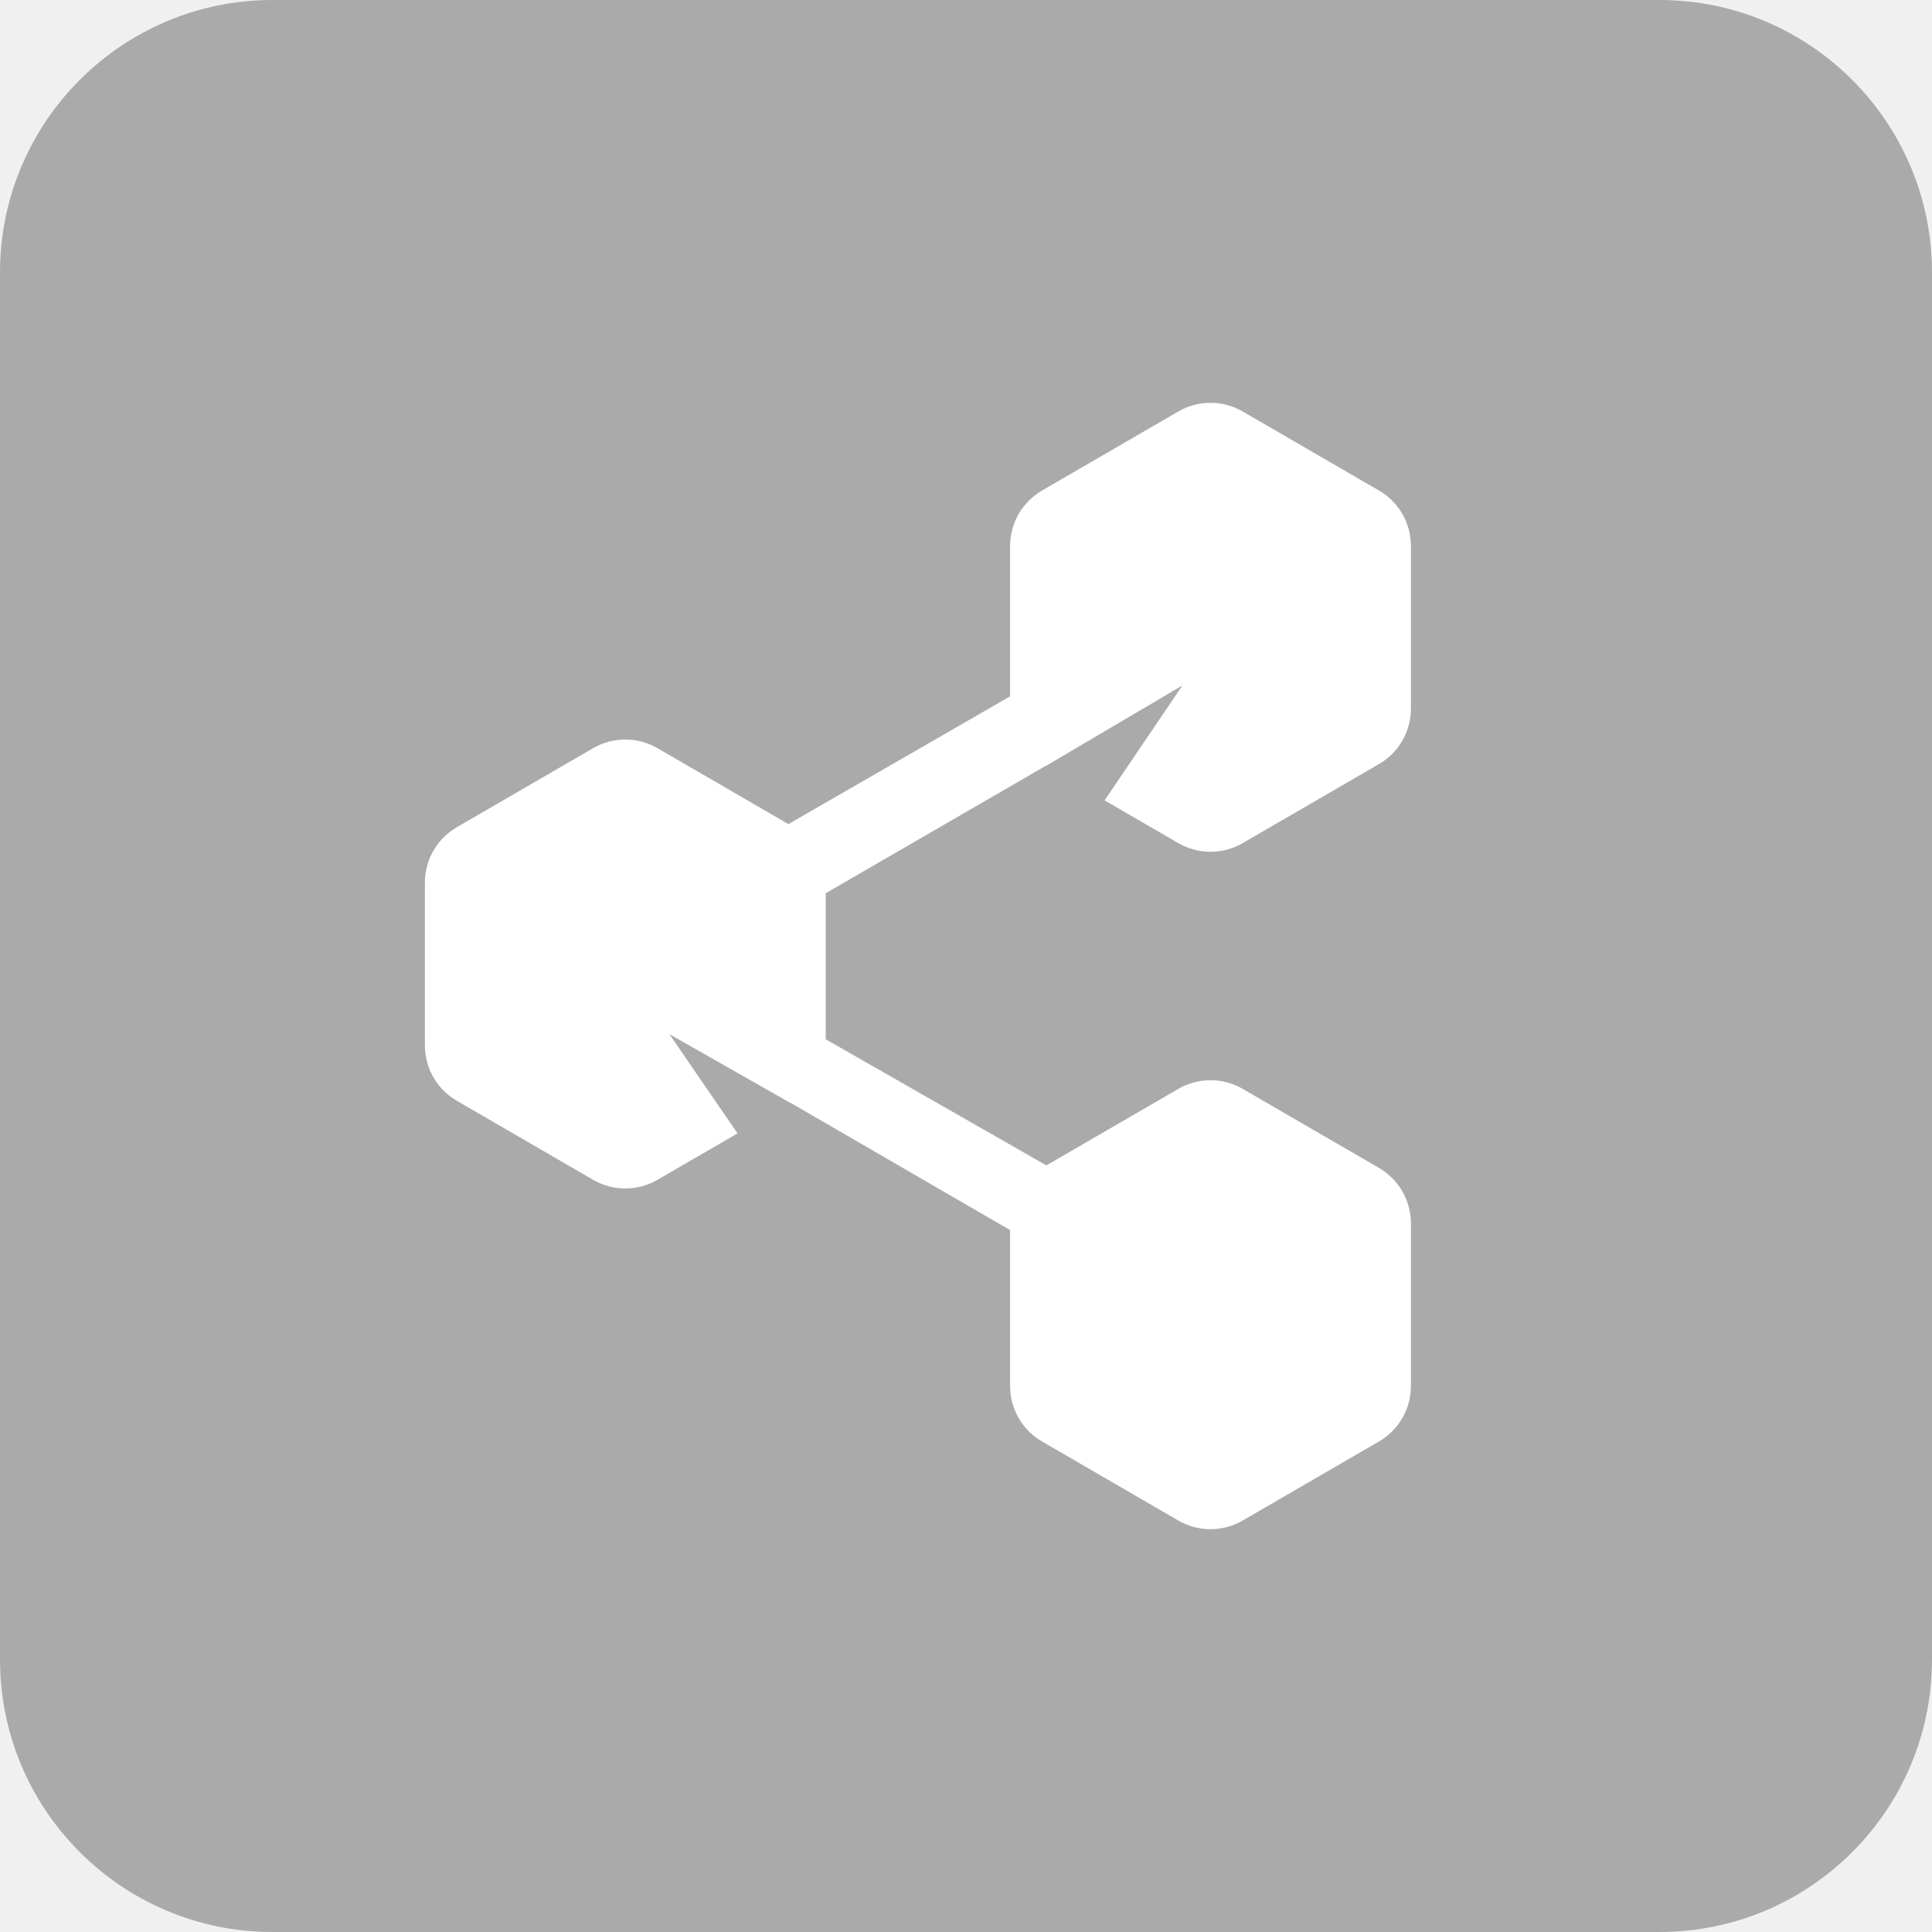
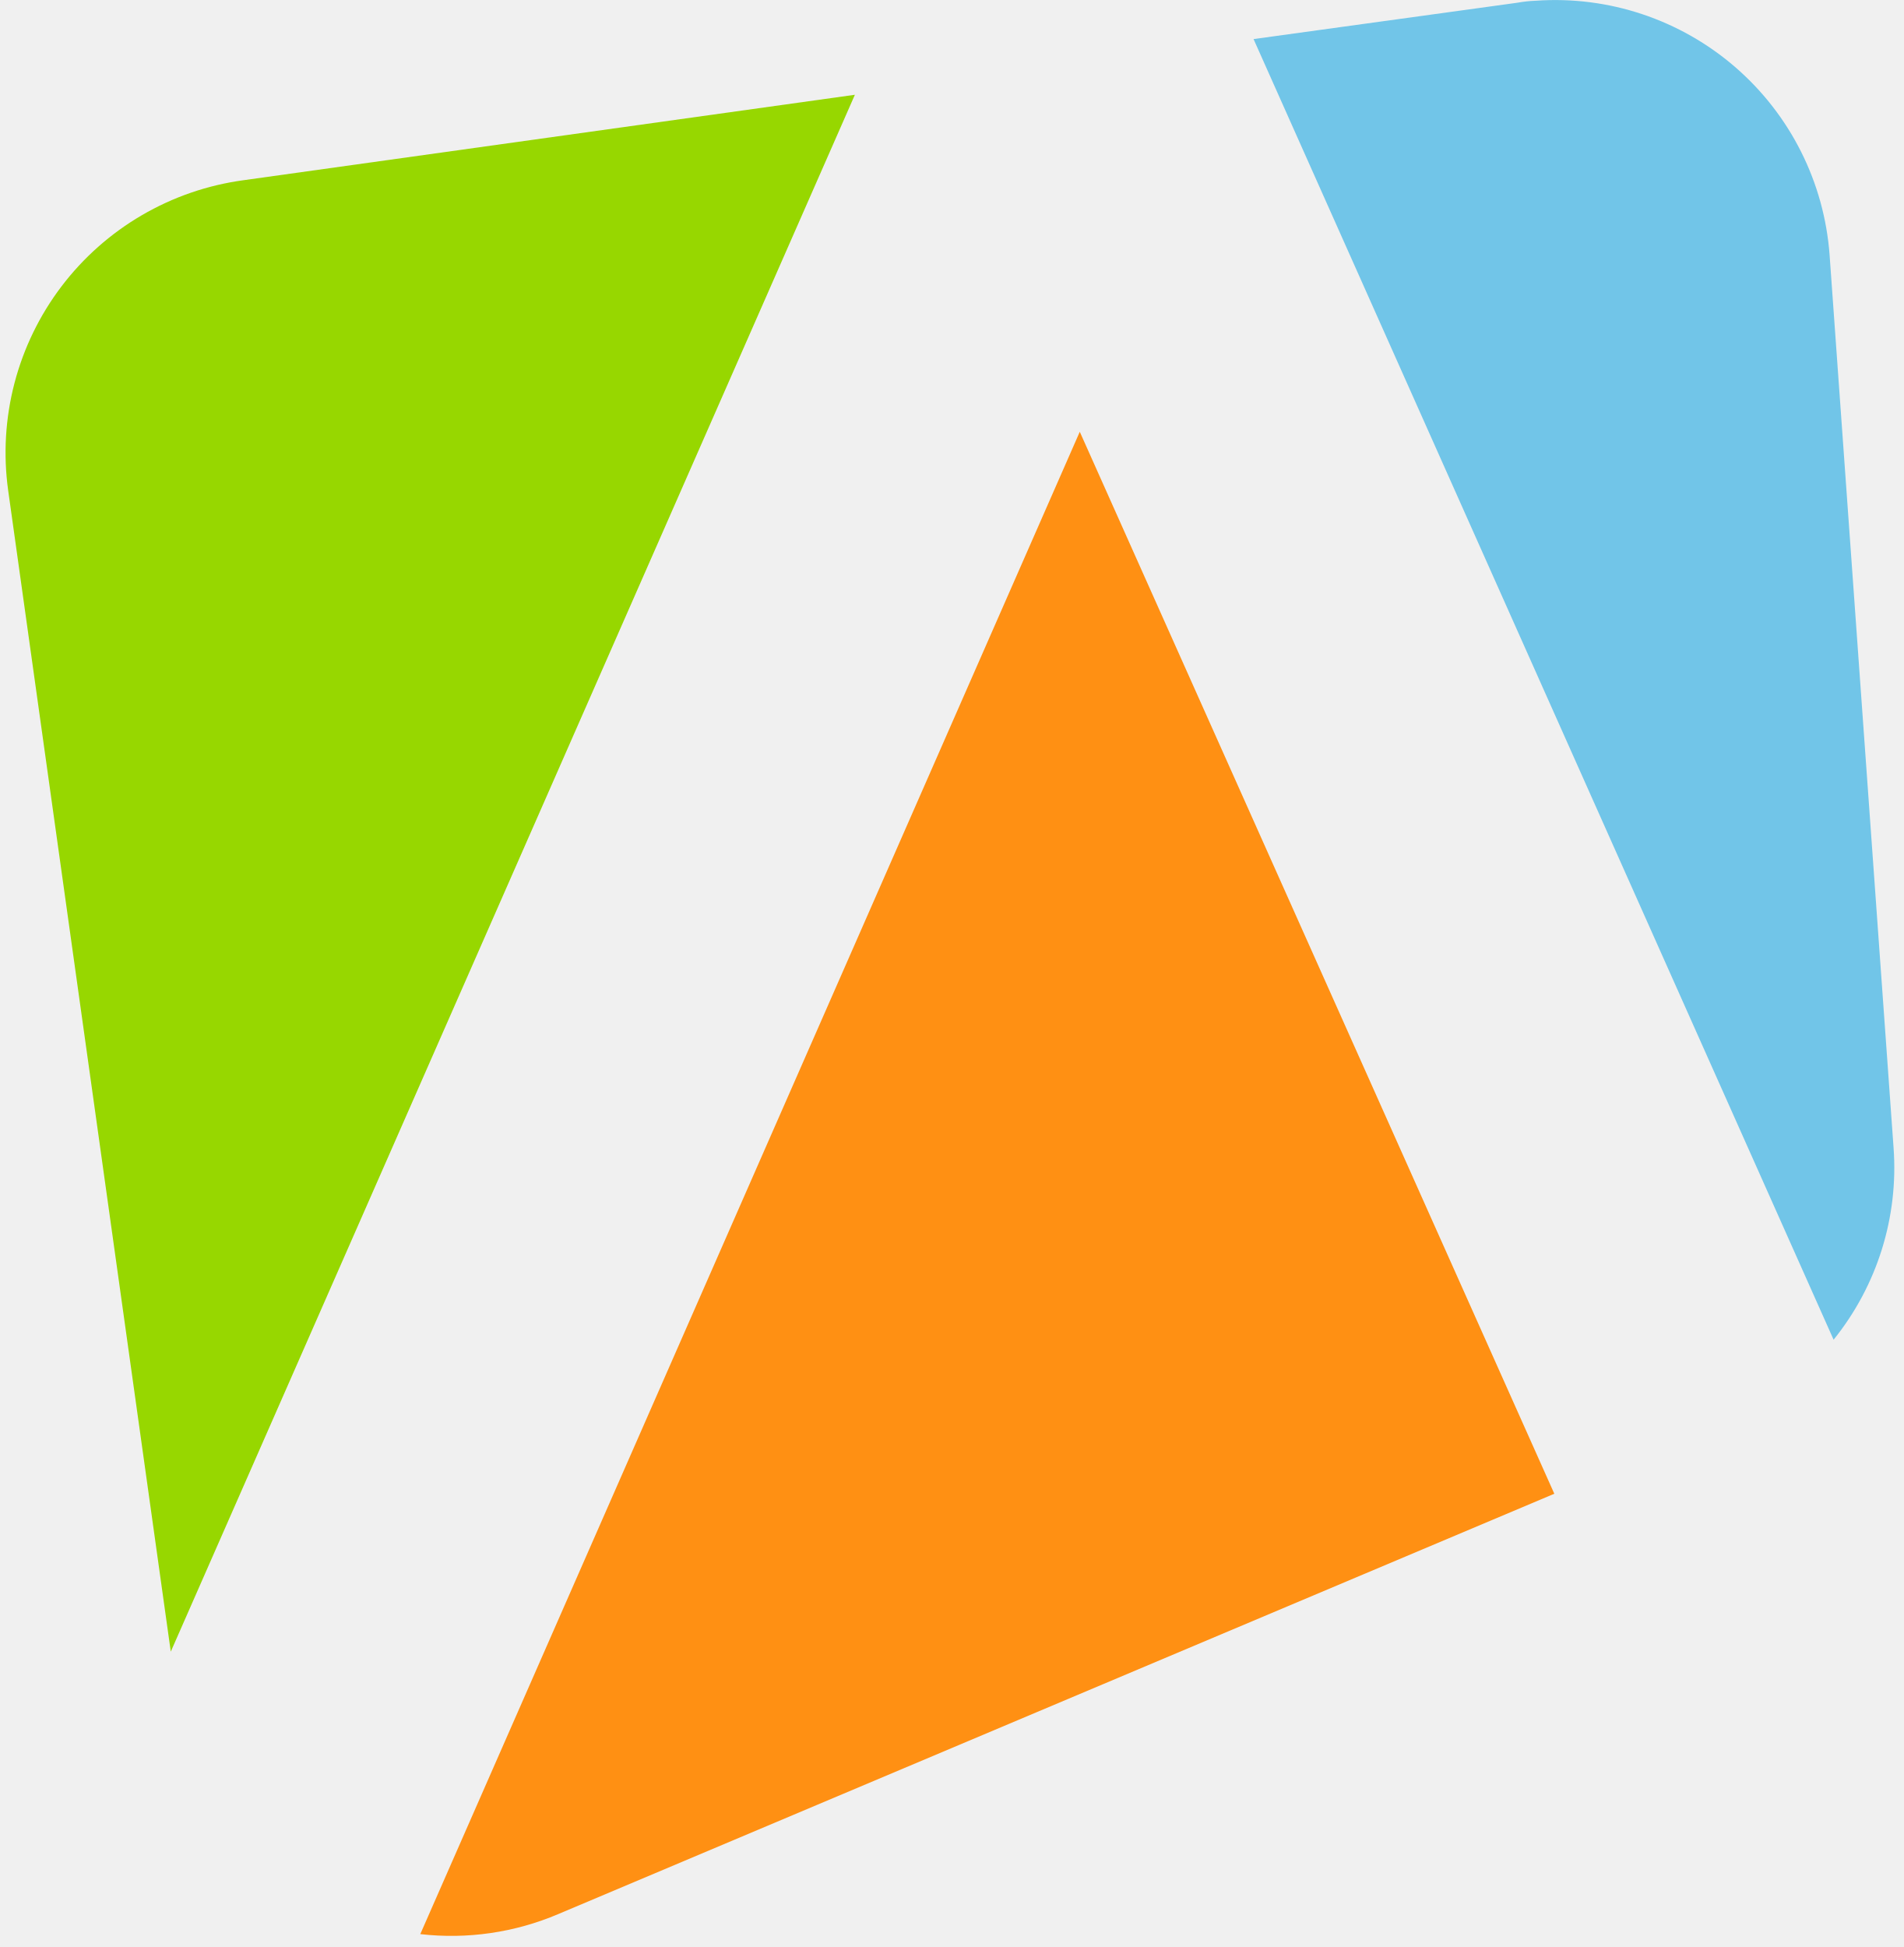
- <svg xmlns="http://www.w3.org/2000/svg" width="241" height="241" viewBox="0 0 241 241" fill="none">
-   <rect width="241" height="241" rx="34" fill="#AAAAAA" />
-   <path d="M102 112L130.5 95.5L127.5 86L98 103L102 112Z" fill="white" />
-   <path d="M133 157.5L98.5 137.5L101 128.5L136 148.5L133 157.5Z" fill="white" />
-   <path d="M172.014 179.812L155.014 189.672C152.532 191.112 149.468 191.112 146.986 189.672L129.986 179.812C127.519 178.381 126 175.744 126 172.892V152.608C126 149.756 127.519 147.119 129.986 145.688L146.986 135.828C149.468 134.388 152.532 134.388 155.014 135.828L172.014 145.688C174.481 147.119 176 149.756 176 152.608V172.892C176 175.744 174.481 178.381 172.014 179.812Z" fill="white" />
-   <path d="M103 110.108V130.392C103 133.244 101.481 135.881 99.014 137.312L98.57 137.57L83.5 129L92 141.38L82.014 147.172C79.532 148.612 76.468 148.612 73.986 147.172L56.986 137.312C54.519 135.881 53 133.244 53 130.392V110.108C53 107.256 54.519 104.619 56.986 103.188L73.986 93.328C76.468 91.888 79.532 91.888 82.014 93.328L99.014 103.188C101.481 104.619 103 107.256 103 110.108Z" fill="white" />
-   <path d="M172.014 95.312L155.014 105.172C152.532 106.612 149.468 106.612 146.986 105.172L137.789 99.838L147.5 85.5L130.425 95.567L129.986 95.312C127.519 93.881 126 91.244 126 88.392V68.108C126 65.256 127.519 62.619 129.986 61.188L146.986 51.328C149.468 49.888 152.532 49.888 155.014 51.328L172.014 61.188C174.481 62.619 176 65.256 176 68.108V88.392C176 91.244 174.481 93.881 172.014 95.312Z" fill="white" />
+ <svg xmlns="http://www.w3.org/2000/svg" width="133" height="136" viewBox="0 0 133 136" fill="none">
+   <path d="M17 12.59C14.498 12.93 12.087 13.761 9.906 15.035C7.726 16.308 5.817 17.999 4.291 20.011C2.765 22.023 1.651 24.317 1.012 26.76C0.374 29.203 0.223 31.748 0.57 34.25L11.93 115.37L59.72 6.62L17 12.59Z" fill="#97D700" />
+   <path d="M132.28 80.18L127.81 17.81C127.436 12.739 125.068 8.022 121.224 4.693C117.379 1.365 112.373 -0.305 107.3 0.05C106.864 0.065 106.429 0.112 106 0.19L87.57 2.73L128.09 93.58C131.135 89.806 132.632 85.016 132.28 80.18Z" fill="#71C5E8" />
+   <path d="M29.36 135.1C32.64 135.476 35.962 134.994 39 133.7L108.58 104.34L75.43 30.16L29.36 135.1Z" fill="#FF9013" />
</svg>
